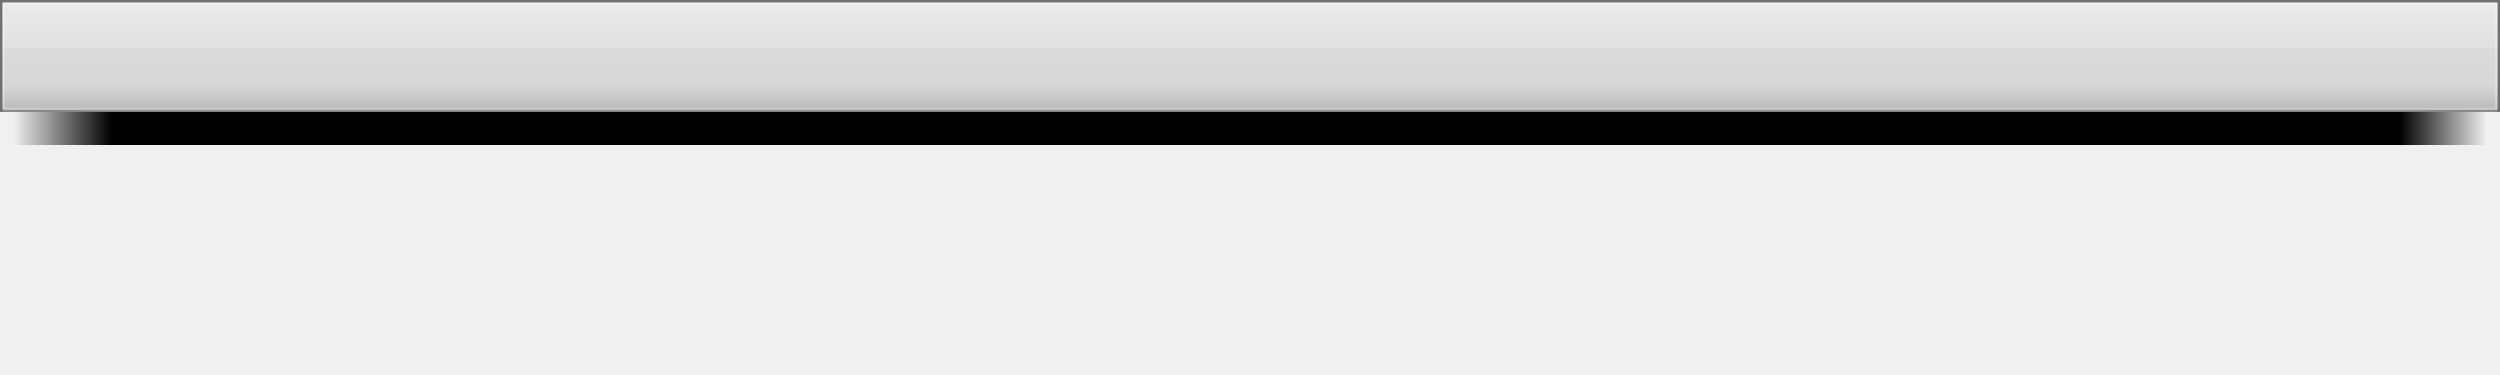
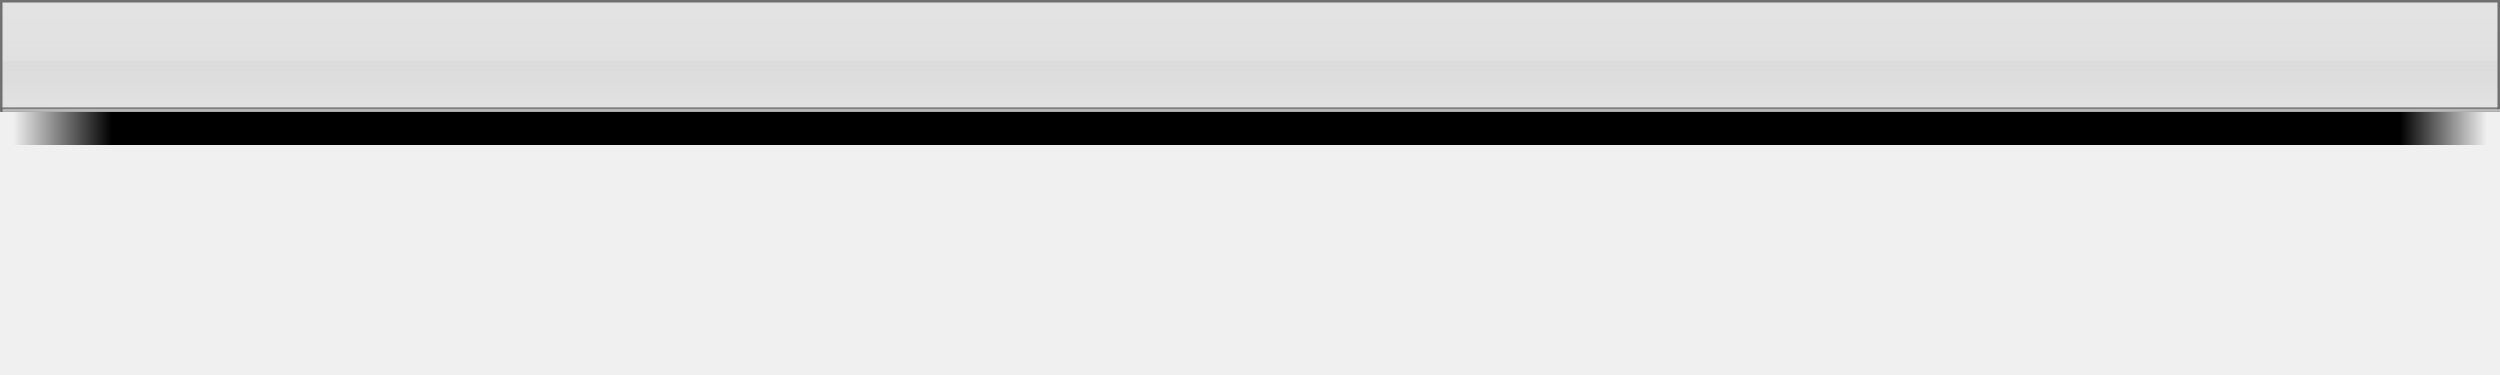
<svg xmlns="http://www.w3.org/2000/svg" xmlns:xlink="http://www.w3.org/1999/xlink" version="1.0" width="1000" height="150" id="svg2">
  <defs id="defs4">
    <linearGradient id="linearGradient831">
      <stop style="stop-color:#000000;stop-opacity:0" offset="0" id="stop827" />
      <stop id="stop835" offset="0.04" style="stop-color:#000000;stop-opacity:1" />
      <stop style="stop-color:#000000;stop-opacity:1;" offset="0.965" id="stop839" />
      <stop style="stop-color:#000000;stop-opacity:0" offset="1" id="stop829" />
    </linearGradient>
    <linearGradient id="linearGradient845">
-       <stop id="stop841" offset="0" style="stop-color:#e6e6e6;stop-opacity:0.51" />
-       <stop style="stop-color:#d7d7d7;stop-opacity:0.627" offset="0.422" id="stop847" />
-       <stop id="stop849" offset="0.439" style="stop-color:#c8c8c8;stop-opacity:0.549" />
-       <stop style="stop-color:#c8c8c8;stop-opacity:0.627" offset="0.753" id="stop820" />
-       <stop id="stop2307" offset="0.958" style="stop-color:#a6a6a6;stop-opacity:0.71;" />
+       <stop id="stop841" offset="0" style="stop-color:#d7d7d7;stop-opacity:0.51" />
+       <stop style="stop-color:#d7d7d7;stop-opacity:0.627" offset="0.538" id="stop847" />
+       <stop id="stop849" offset="0.551" style="stop-color:#c8c8c8;stop-opacity:0.529" />
+       <stop style="stop-color:#d7d7d7;stop-opacity:0.569" offset="0.951" id="stop830" />
+       <stop id="stop2307" offset="0.955" style="stop-color:#282828;stop-opacity:0.498" />
      <stop id="stop843" offset="1" style="stop-color:#606060;stop-opacity:1" />
    </linearGradient>
    <linearGradient xlink:href="#linearGradient845" id="linearGradient4580" gradientUnits="userSpaceOnUse" x1="477.876" y1="-1.46" x2="477.876" y2="151.093" gradientTransform="matrix(1,0,0,0.2959927,0,0.3520037)" />
    <linearGradient xlink:href="#linearGradient831" id="linearGradient833" x1="5.242" y1="51.392" x2="994.627" y2="51.392" gradientUnits="userSpaceOnUse" />
  </defs>
  <path d="m 999.5,44.751 c 0,-14.75 0,-29.501 0,-44.251 H 0.5 v 44.251" id="rect2396" style="opacity:1;fill:url(#linearGradient4580);fill-opacity:1;stroke:#606060;stroke-width:1;stroke-linecap:butt;stroke-miterlimit:4;stroke-dasharray:none;stroke-opacity:0.878" />
  <rect style="fill:#282828;fill-opacity:0.627;stroke-width:1;opacity:0" id="rect822" width="998.243" height="45.48" x="0.921" y="36.414" />
-   <rect style="fill:none;fill-opacity:0.58;stroke:#ffffff;stroke-width:0.888;stroke-miterlimit:4;stroke-dasharray:none;stroke-opacity:0.314" id="rect823" width="997.112" height="42.112" x="1.444" y="1.444" />
+   <rect style="fill:none;fill-opacity:0.58;stroke:#ffffff;stroke-width:1;stroke-miterlimit:4;stroke-dasharray:none;stroke-opacity:0.549" id="rect823" width="998.063" height="0.02" x="1.5" y="-44.2" transform="scale(1,-1)" />
  <rect style="fill:url(#linearGradient833);fill-opacity:1;stroke:none;stroke-width:1.004;stroke-miterlimit:4;stroke-dasharray:none;stroke-opacity:0.314" id="rect825" width="1000" height="13.216" x="0" y="44.784" />
</svg>
